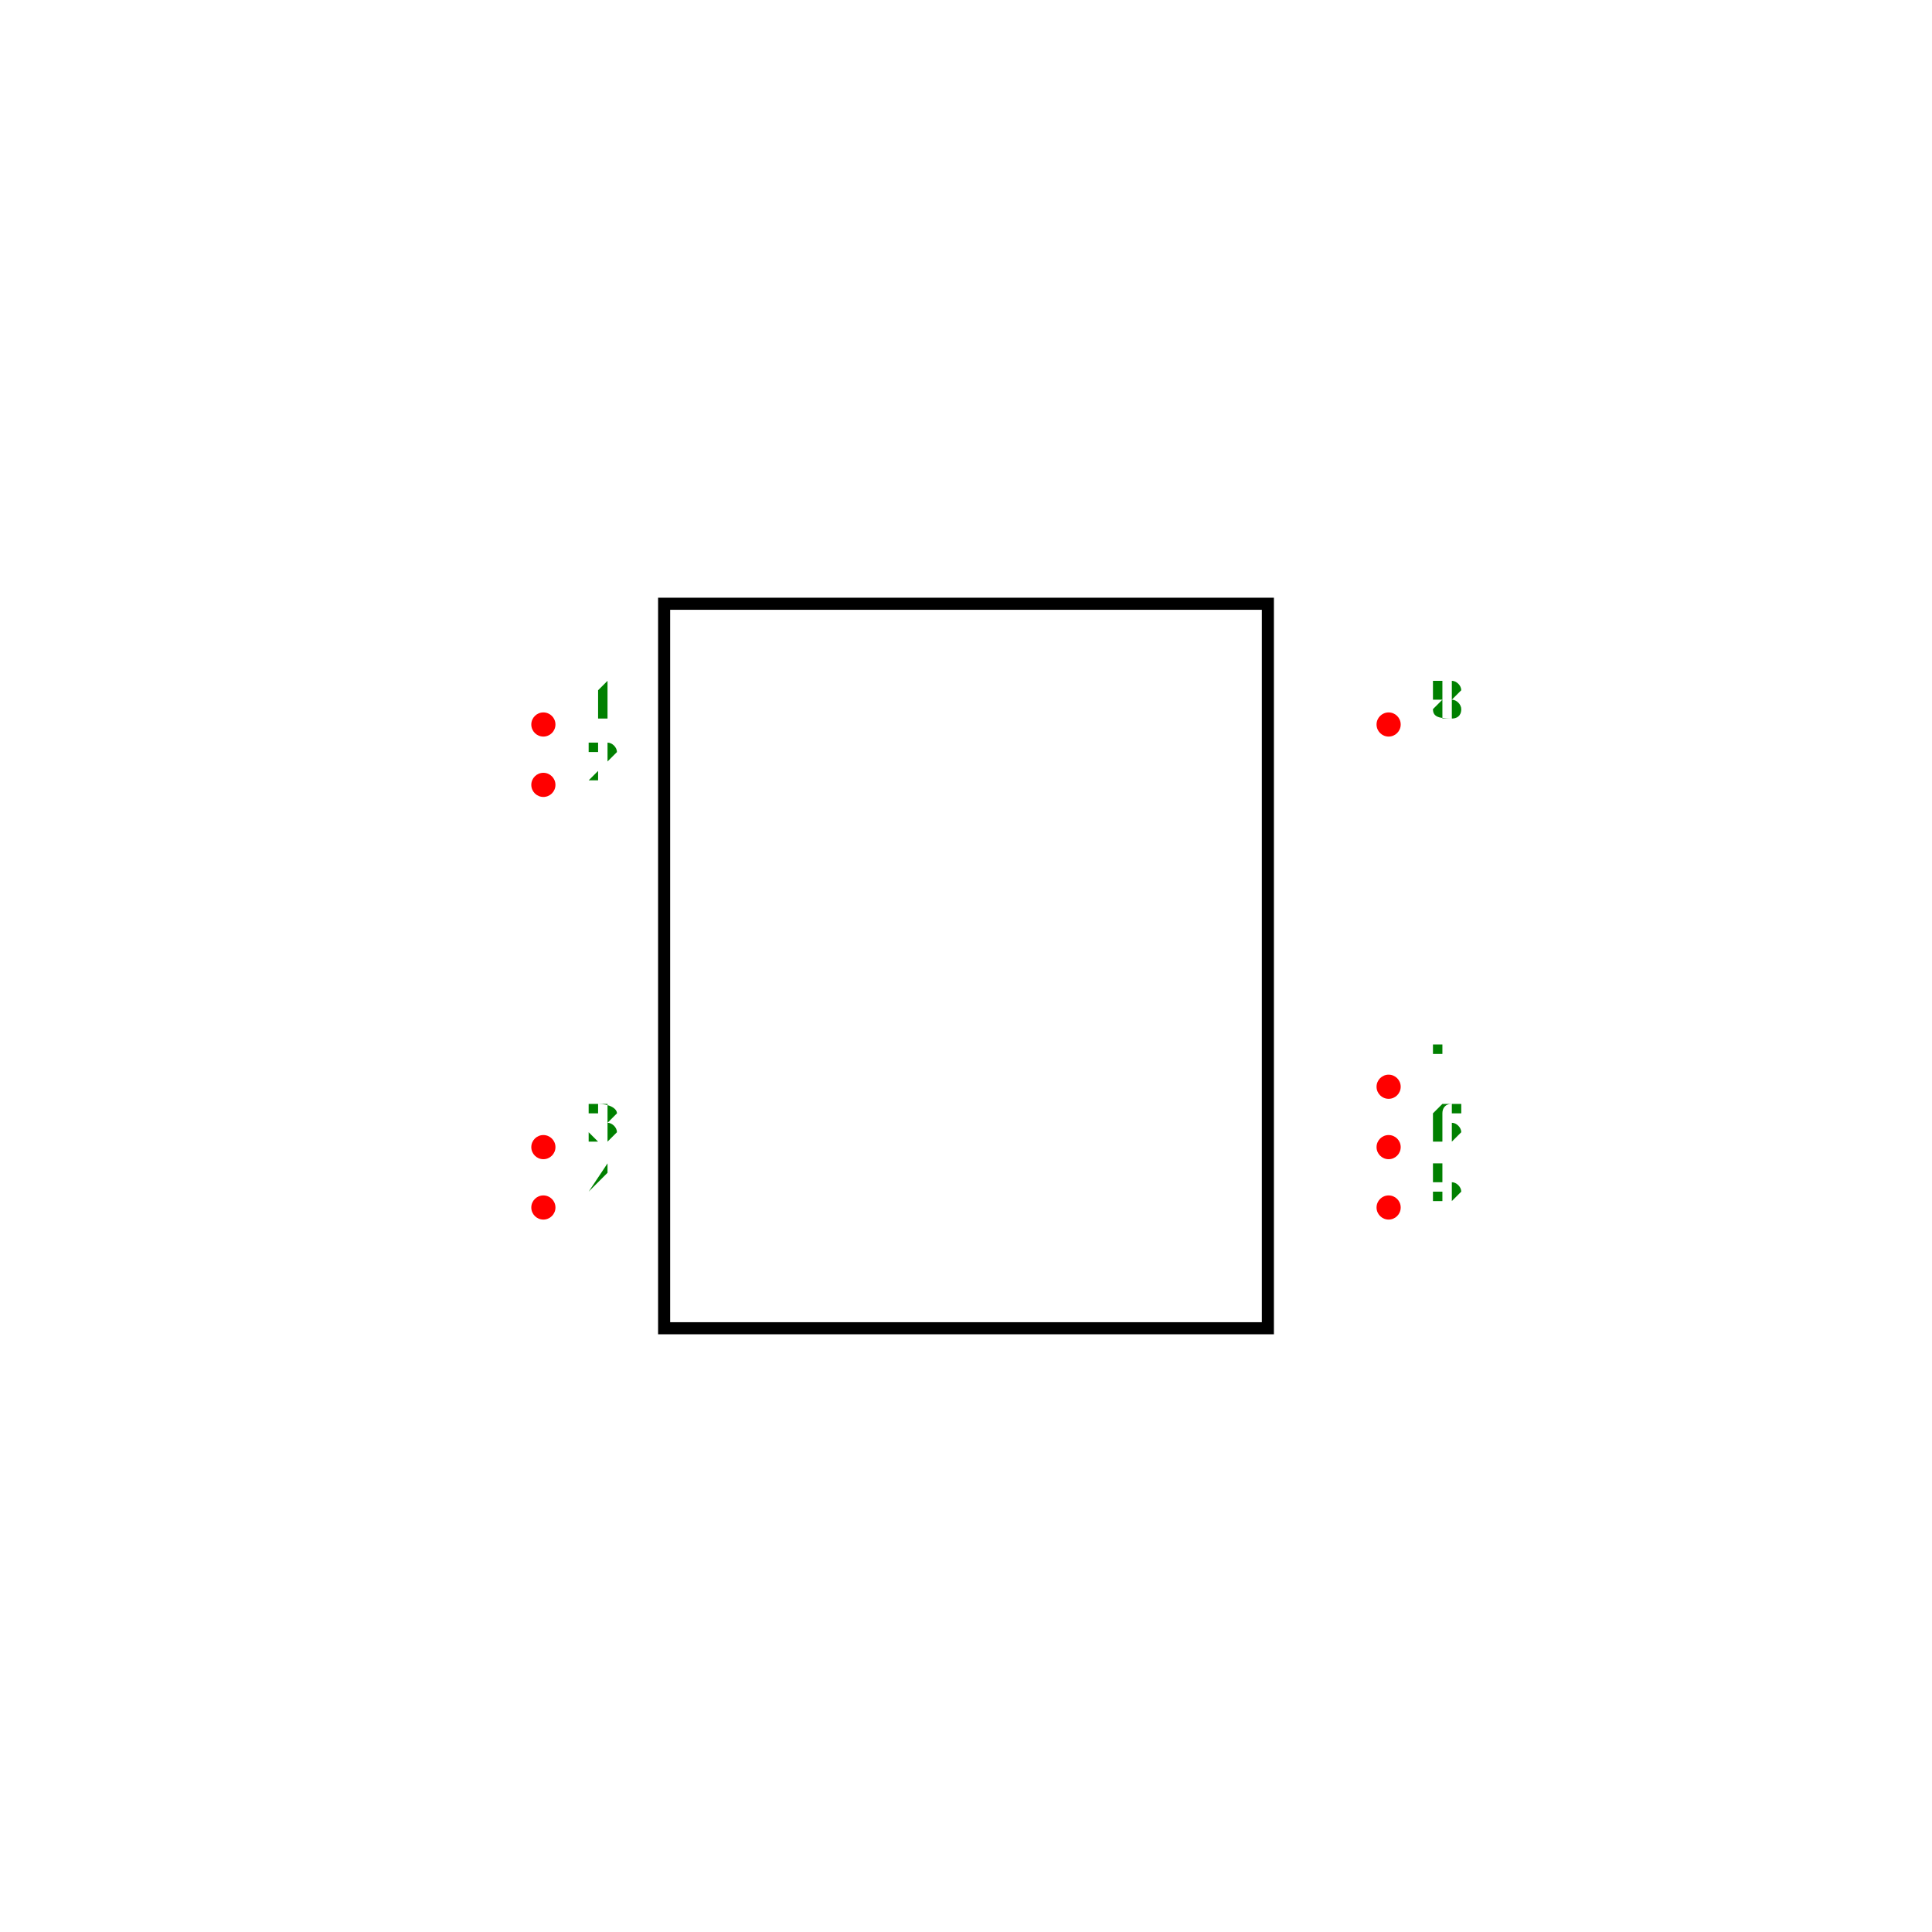
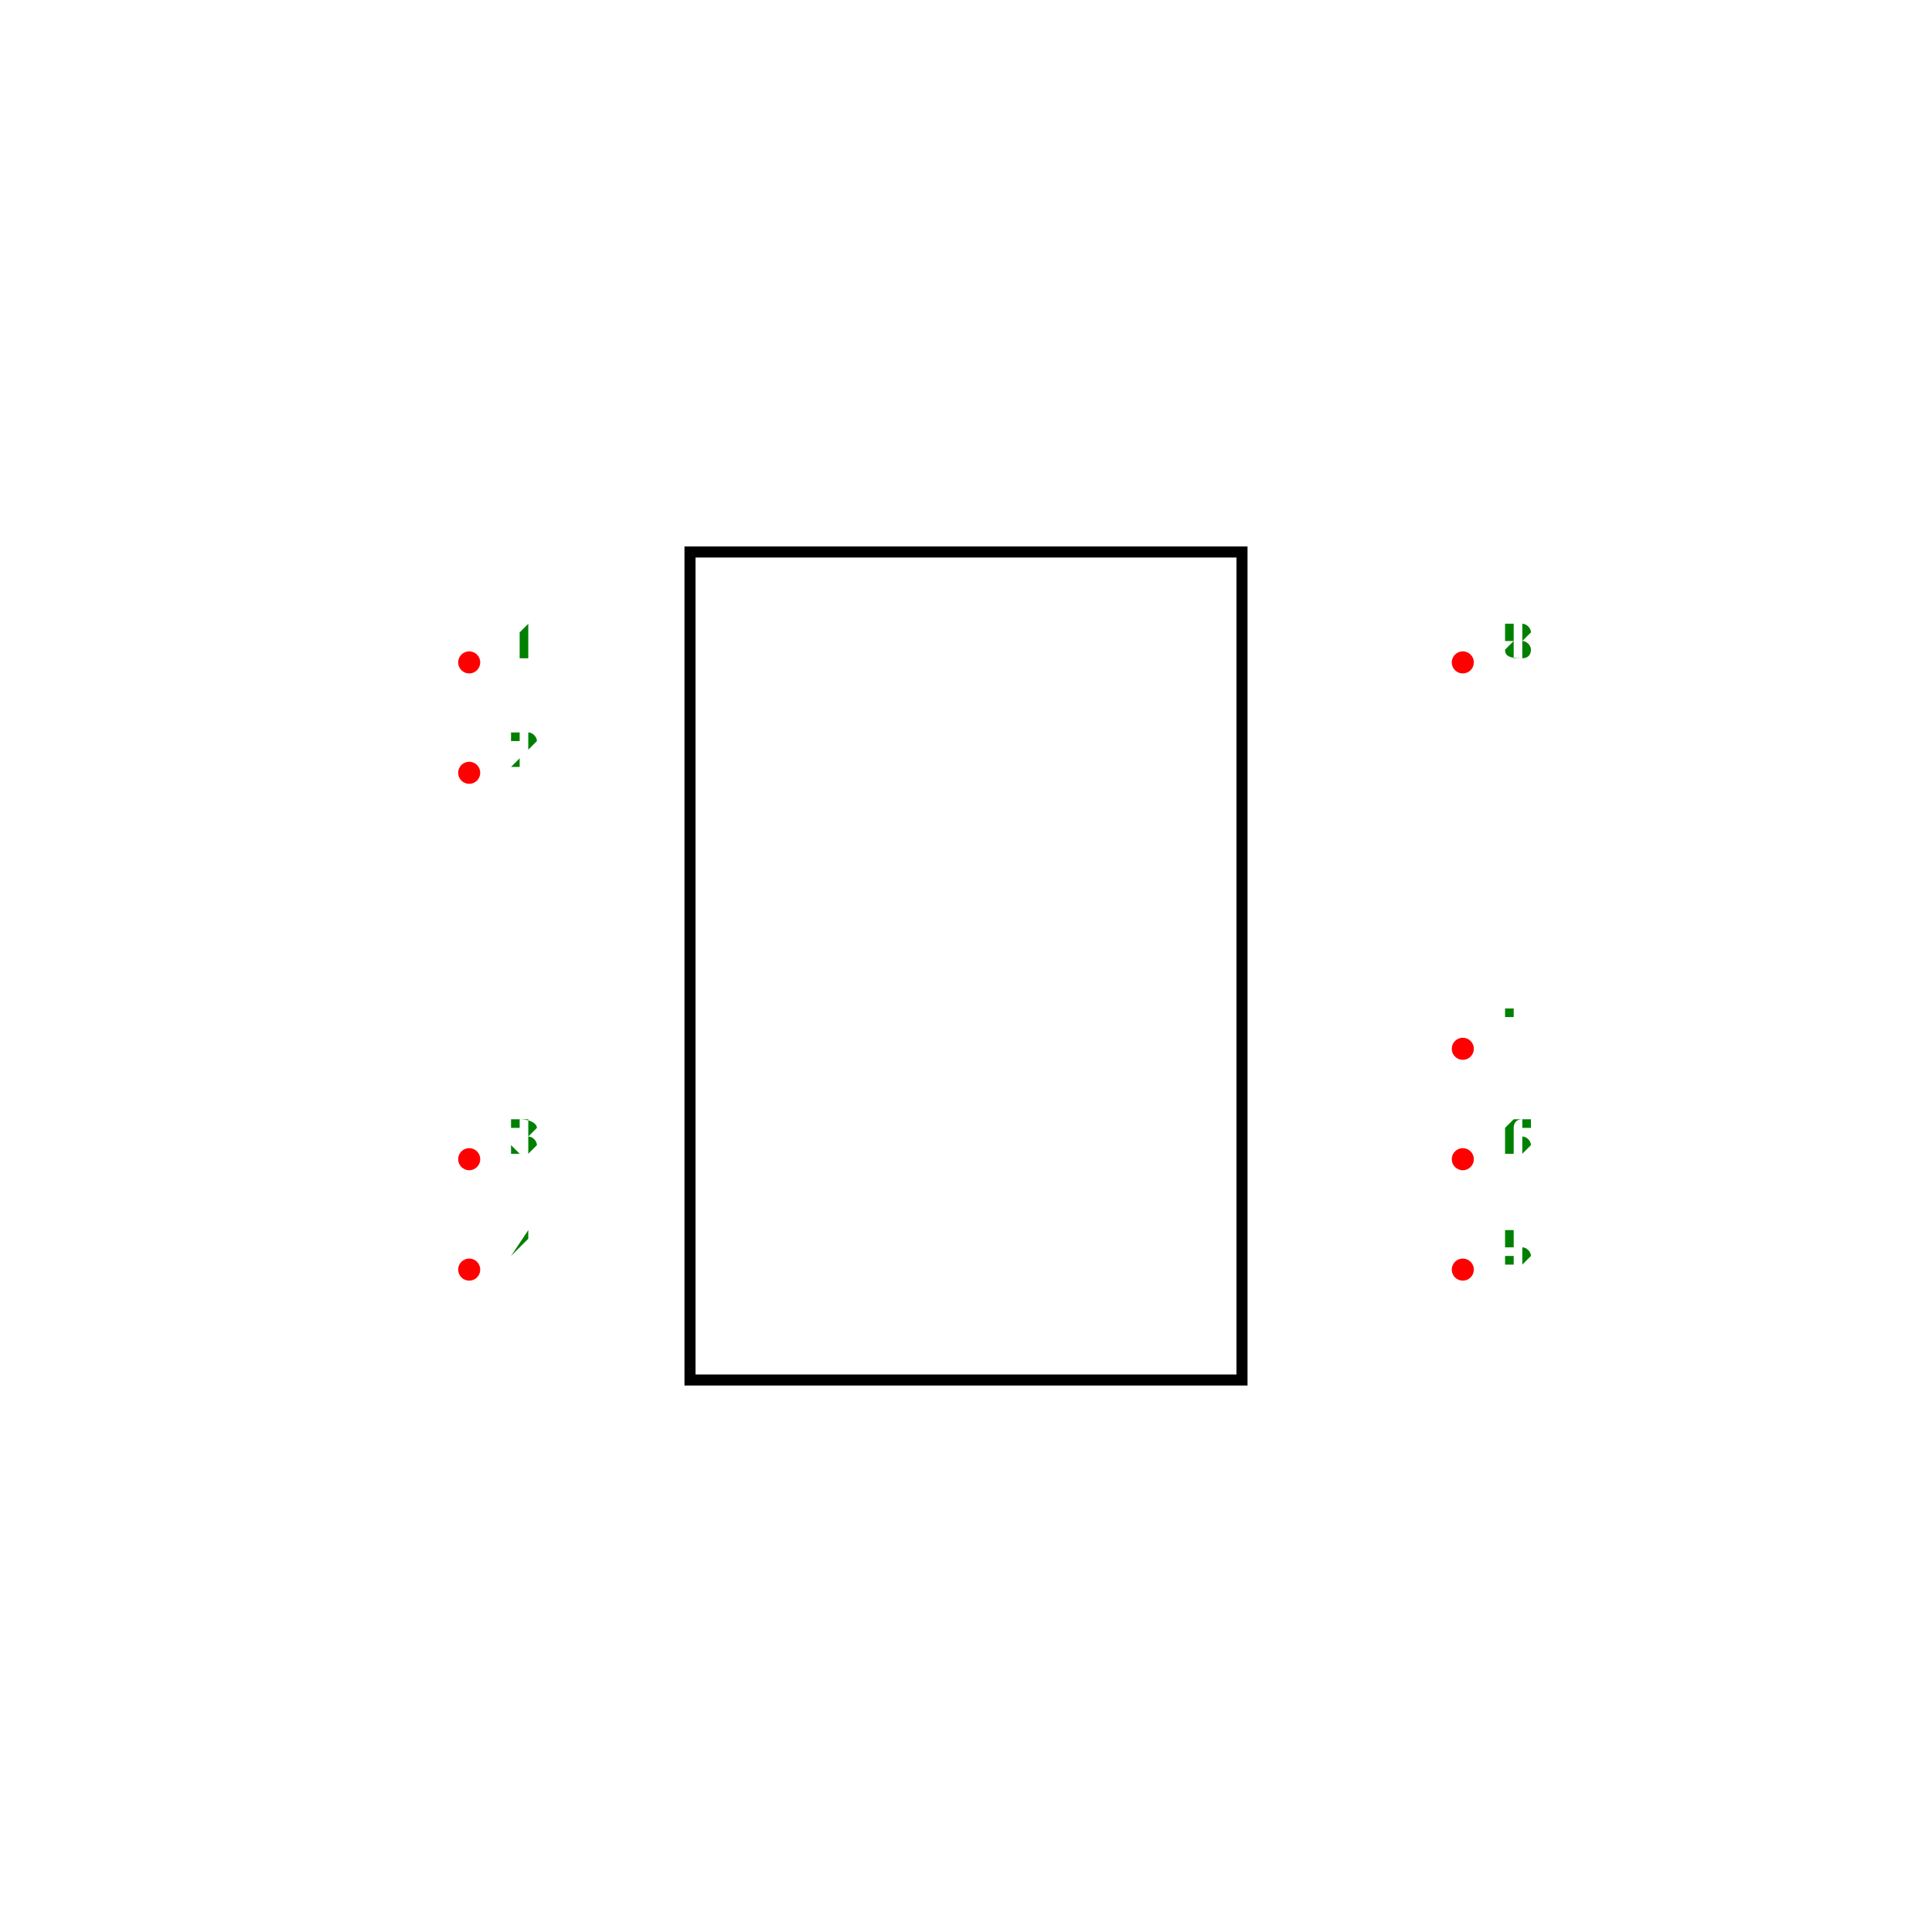
- <svg xmlns="http://www.w3.org/2000/svg" width="500" height="500" viewBox="-1.5 -1.6 3 3.2">
+ <svg xmlns="http://www.w3.org/2000/svg" width="500" height="500" viewBox="-1.5 -1.75 3 3.5">
  <g transform="scale(1,-1)">
-     <rect x="-0.5" y="-0.6" width="1" height="1.2" fill="none" stroke-width="0.02px" stroke="black" />
-     <circle cx="-0.7" cy="0.4" r="0.02" fill="red" />
-     <text x="-0.6" y="0.41" transform="translate(0,0.82) scale(1,-1)" fill="green" font-size="0.1" text-anchor="middle">1</text>
-     <circle cx="-0.7" cy="0.3" r="0.02" fill="red" />
-     <text x="-0.6" y="0.31" transform="translate(0,0.62) scale(1,-1)" fill="green" font-size="0.1" text-anchor="middle">2</text>
-     <circle cx="-0.7" cy="-0.3" r="0.02" fill="red" />
-     <text x="-0.6" y="-0.29" transform="translate(0,-0.58) scale(1,-1)" fill="green" font-size="0.1" text-anchor="middle">3</text>
-     <circle cx="-0.7" cy="-0.4" r="0.02" fill="red" />
-     <text x="-0.6" y="-0.39" transform="translate(0,-0.78) scale(1,-1)" fill="green" font-size="0.1" text-anchor="middle">4</text>
-     <circle cx="0.7" cy="-0.4" r="0.02" fill="red" />
-     <text x="0.8" y="-0.39" transform="translate(0,-0.78) scale(1,-1)" fill="green" font-size="0.1" text-anchor="middle">5</text>
-     <circle cx="0.7" cy="-0.3" r="0.02" fill="red" />
-     <text x="0.8" y="-0.29" transform="translate(0,-0.58) scale(1,-1)" fill="green" font-size="0.1" text-anchor="middle">6</text>
-     <circle cx="0.7" cy="-0.2" r="0.02" fill="red" />
-     <text x="0.8" y="-0.19" transform="translate(0,-0.38) scale(1,-1)" fill="green" font-size="0.1" text-anchor="middle">7</text>
-     <circle cx="0.7" cy="0.4" r="0.02" fill="red" />
-     <text x="0.8" y="0.41" transform="translate(0,0.82) scale(1,-1)" fill="green" font-size="0.1" text-anchor="middle">8</text>
+     <rect x="-0.5" y="-0.75" width="1" height="1.5" fill="none" stroke-width="0.02px" stroke="black" />
+     <circle cx="-0.9" cy="0.55" r="0.02" fill="red" />
+     <text x="-0.8" y="0.56" transform="translate(0,1.12) scale(1,-1)" fill="green" font-size="0.1" text-anchor="middle">1</text>
+     <circle cx="-0.9" cy="0.35" r="0.02" fill="red" />
+     <text x="-0.8" y="0.36" transform="translate(0,0.72) scale(1,-1)" fill="green" font-size="0.1" text-anchor="middle">2</text>
+     <circle cx="-0.9" cy="-0.35" r="0.02" fill="red" />
+     <text x="-0.8" y="-0.34" transform="translate(0,-0.68) scale(1,-1)" fill="green" font-size="0.1" text-anchor="middle">3</text>
+     <circle cx="-0.9" cy="-0.55" r="0.02" fill="red" />
+     <text x="-0.8" y="-0.54" transform="translate(0,-1.08) scale(1,-1)" fill="green" font-size="0.1" text-anchor="middle">4</text>
+     <circle cx="0.9" cy="-0.55" r="0.02" fill="red" />
+     <text x="1" y="-0.54" transform="translate(0,-1.08) scale(1,-1)" fill="green" font-size="0.1" text-anchor="middle">5</text>
+     <circle cx="0.9" cy="-0.35" r="0.02" fill="red" />
+     <text x="1" y="-0.34" transform="translate(0,-0.68) scale(1,-1)" fill="green" font-size="0.1" text-anchor="middle">6</text>
+     <circle cx="0.9" cy="-0.15" r="0.02" fill="red" />
+     <text x="1" y="-0.14" transform="translate(0,-0.28) scale(1,-1)" fill="green" font-size="0.1" text-anchor="middle">7</text>
+     <circle cx="0.9" cy="0.55" r="0.02" fill="red" />
+     <text x="1" y="0.56" transform="translate(0,1.12) scale(1,-1)" fill="green" font-size="0.1" text-anchor="middle">8</text>
  </g>
</svg>
